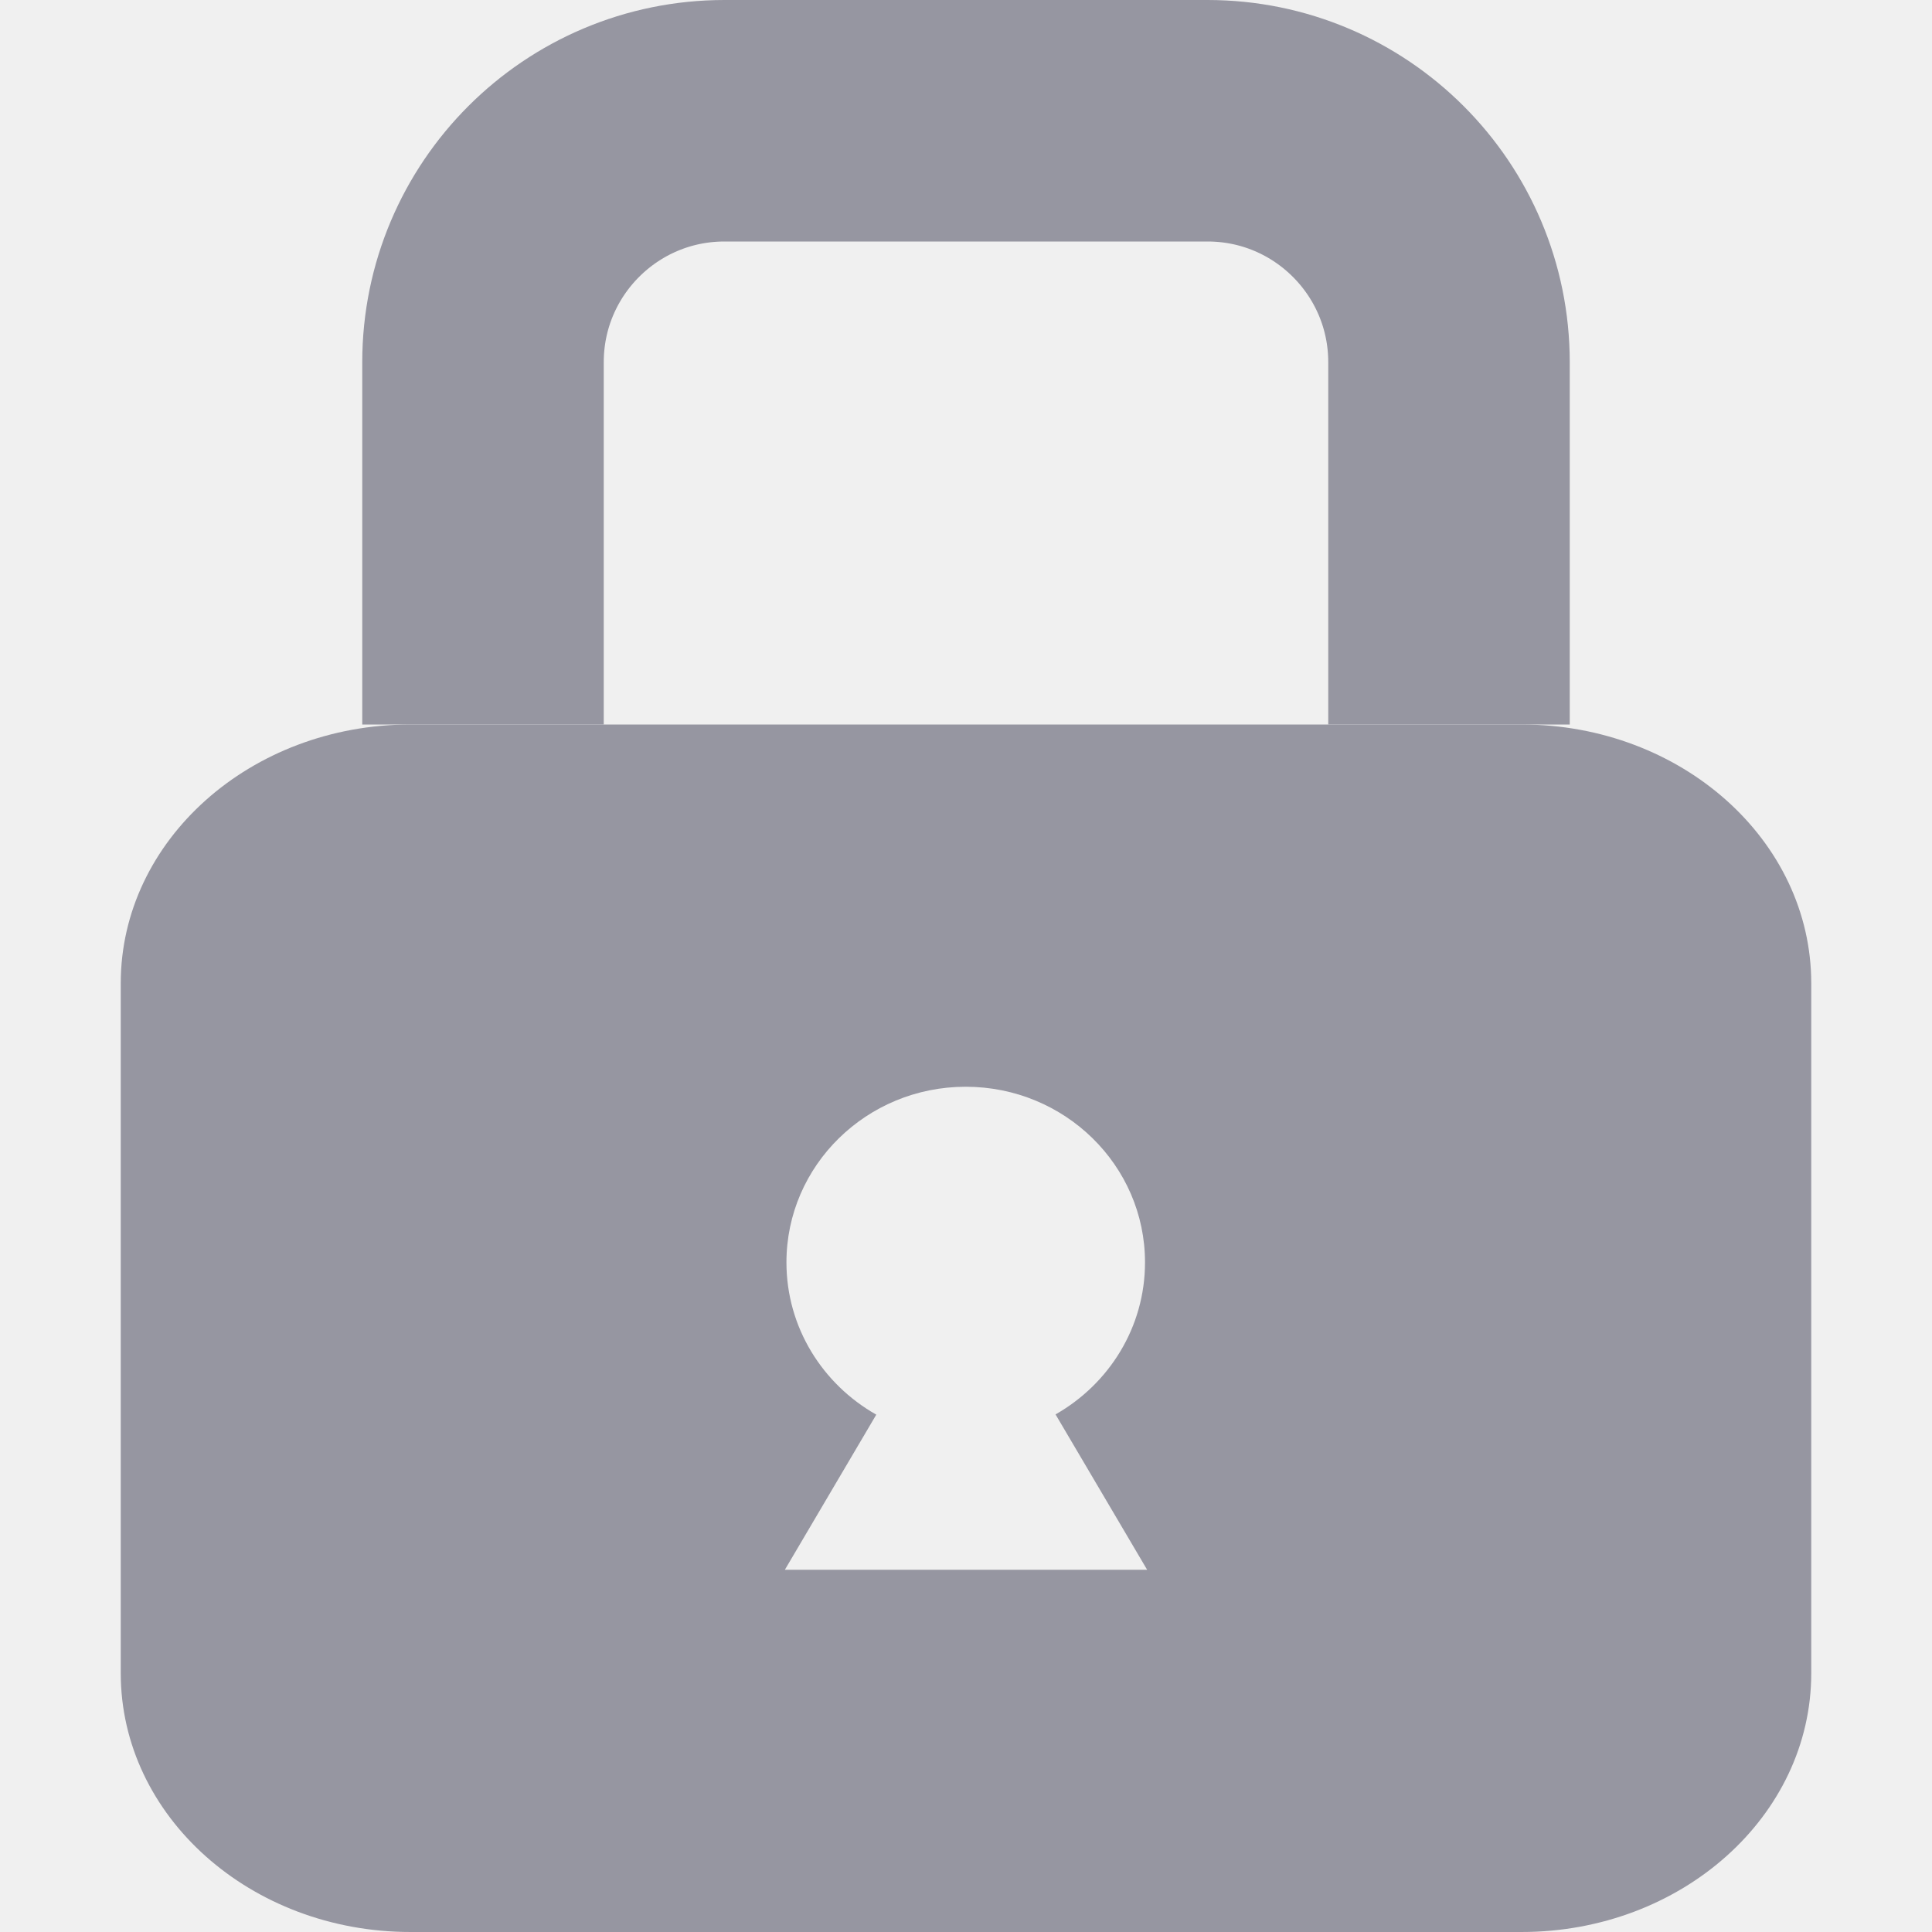
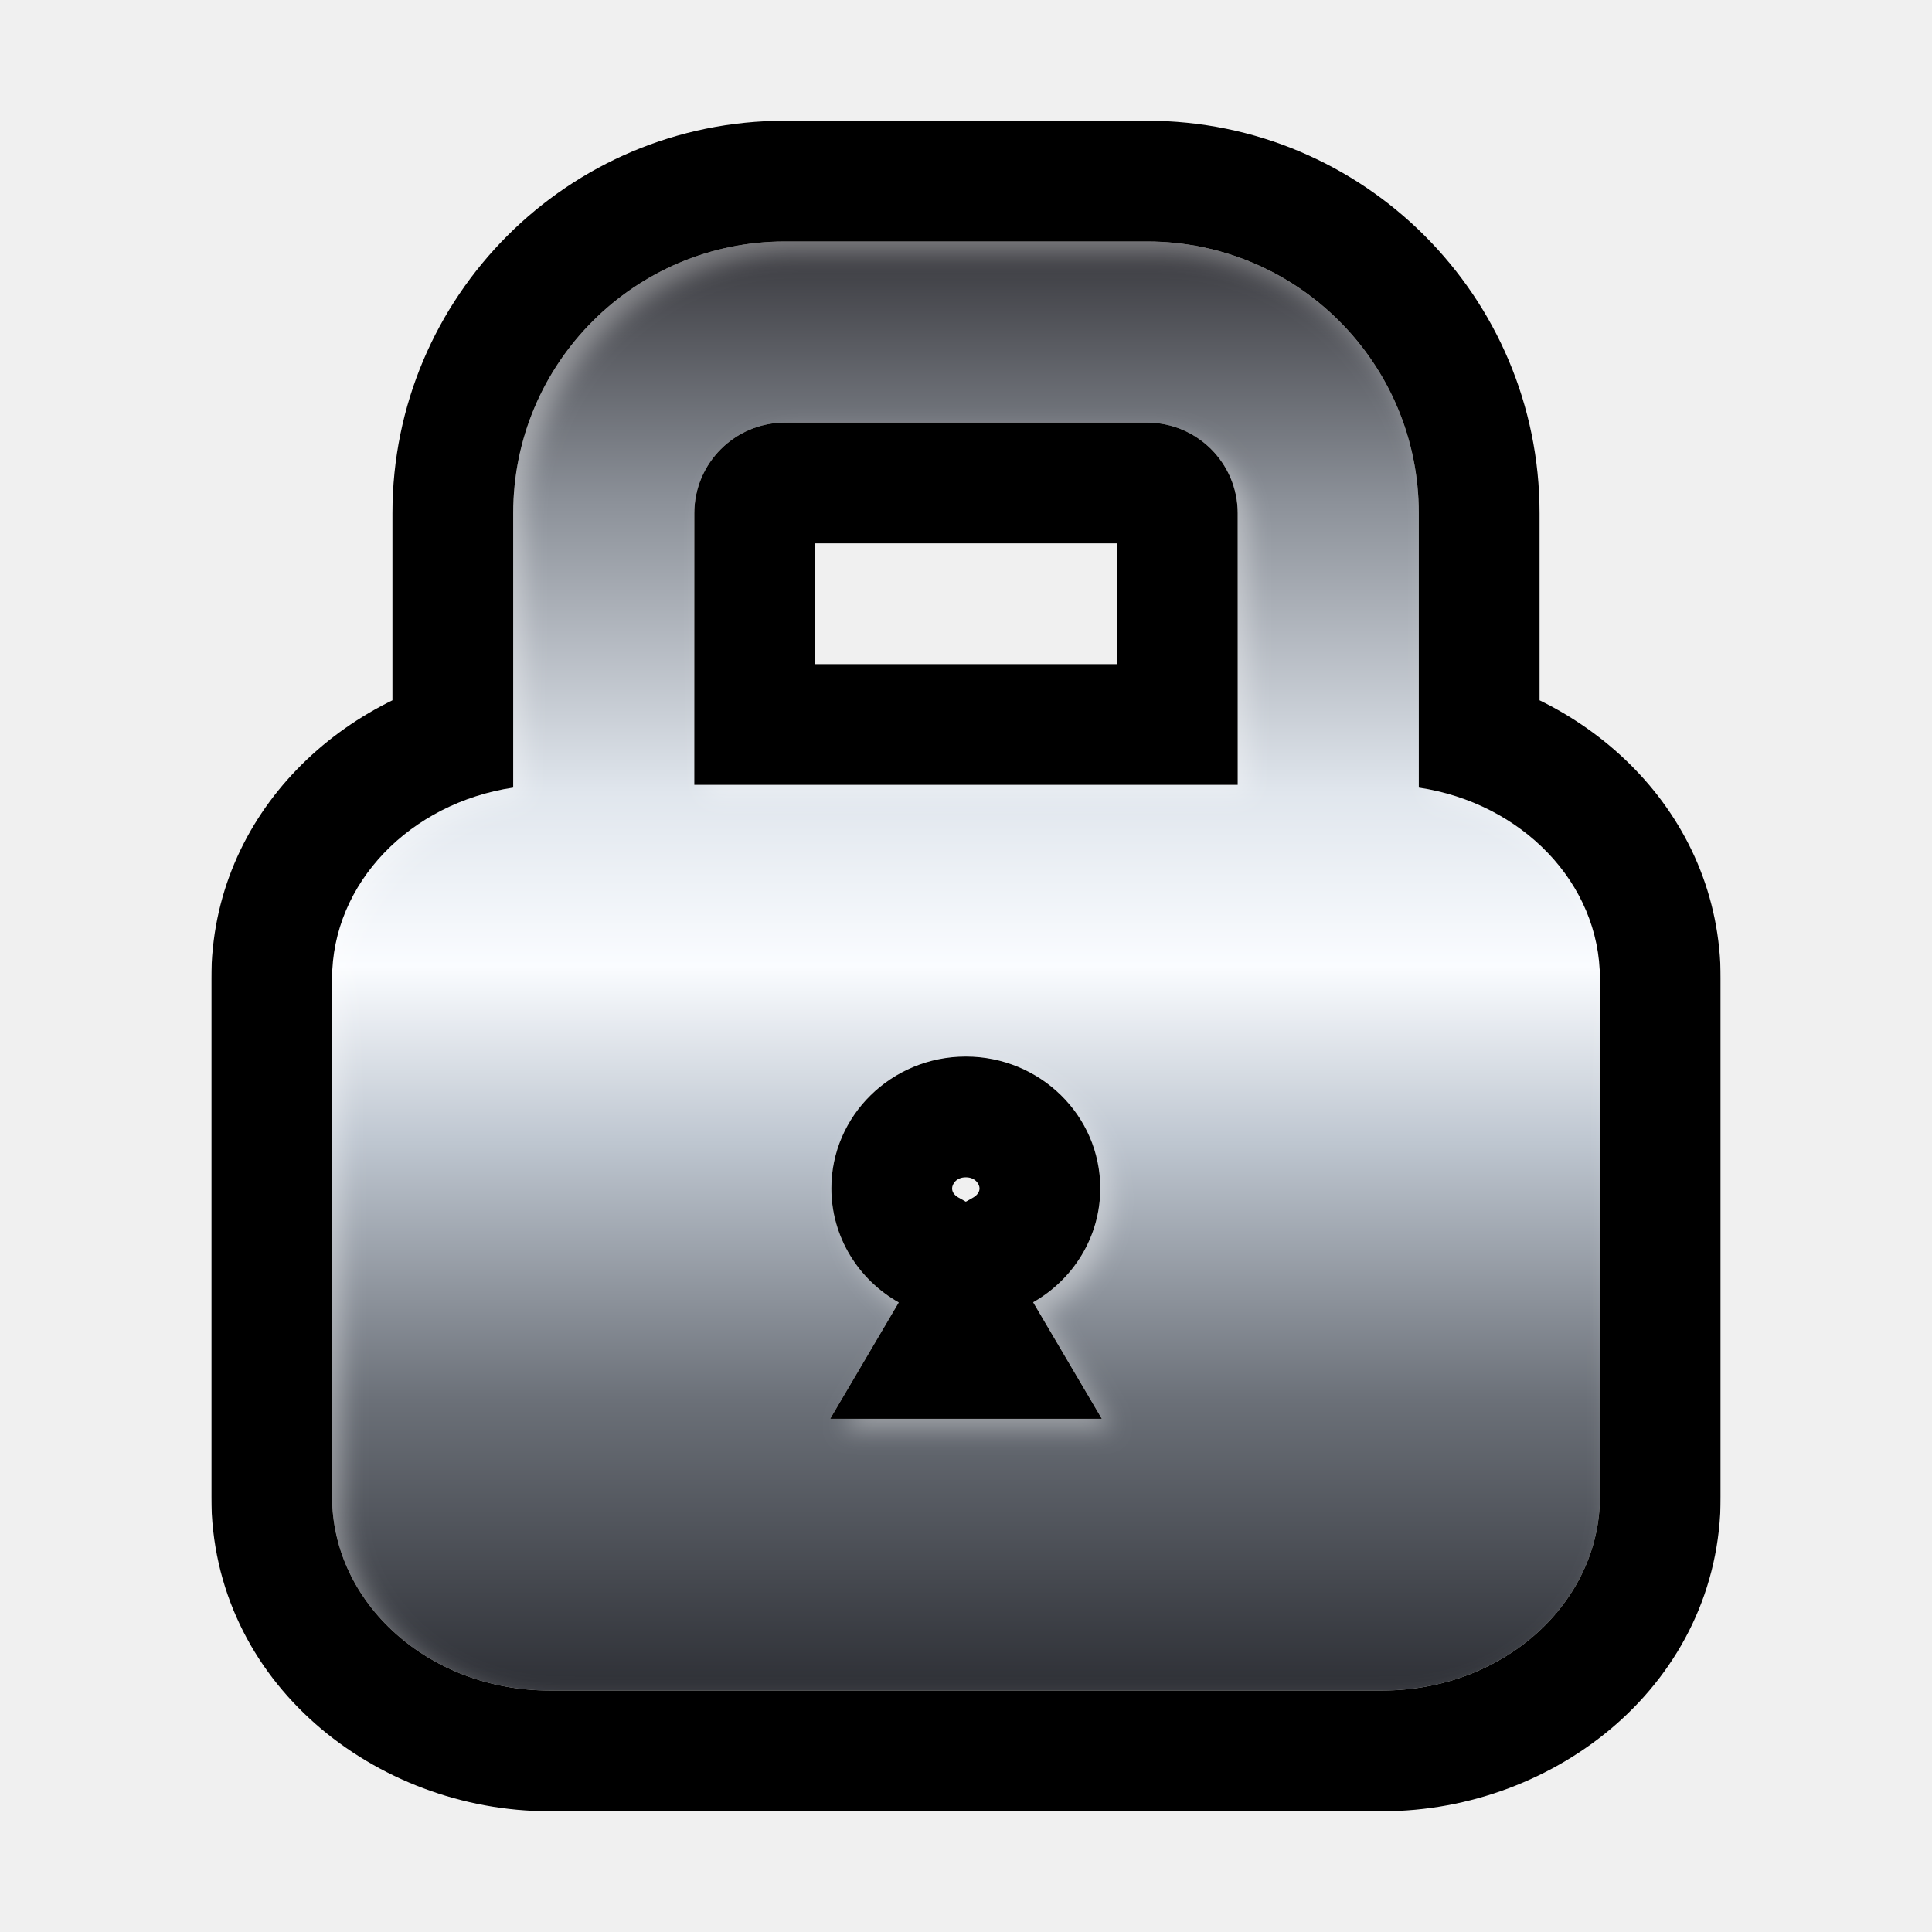
<svg xmlns="http://www.w3.org/2000/svg" width="32" height="32" viewBox="0 0 32 32" fill="none">
-   <path d="M25.2 12C27.851 12 30 13.919 30 16.286V27.714C30 30.081 27.851 32 25.2 32H6.8C4.149 32 2 30.081 2 27.714V16.286C2 13.919 4.149 12 6.8 12H25.2ZM15.995 18C14.355 18 13.026 19.303 13.026 20.909C13.026 21.987 13.625 22.928 14.514 23.431L13 26H19L17.483 23.427C18.369 22.923 18.965 21.985 18.965 20.909C18.965 19.302 17.635 18 15.995 18Z" fill="#9696A1" />
-   <path d="M24 12V6C24 3.791 22.209 2 20 2H12C9.791 2 8 3.791 8 6V12" stroke="#9696A1" stroke-width="4" />
+   <mask id="path-1-outside-1_1654_858" maskUnits="userSpaceOnUse" x="3.5" y="2" width="25" height="28" fill="black">
+     <rect fill="white" x="3.5" y="2" width="25" height="28" />
+     <path d="M19 4C21.485 4 23.5 6.015 23.5 8.5V13.045C25.202 13.3 26.5 14.621 26.5 16.214V24.786C26.5 26.561 24.888 28 22.9 28H9.1C7.112 28 5.5 26.561 5.5 24.786V16.214C5.5 14.621 6.798 13.3 8.5 13.045V8.5C8.5 6.015 10.515 4 13 4H19ZM15.997 17.5C14.767 17.5 13.77 18.477 13.77 19.682C13.77 20.49 14.219 21.196 14.886 21.573L13.75 23.5H18.25L17.112 21.57C17.776 21.193 18.224 20.488 18.224 19.682C18.224 18.477 17.227 17.5 15.997 17.5ZM13 7C12.172 7 11.5 7.672 11.5 8.5V13H20.5V8.5C20.5 7.672 19.828 7 19 7H13Z" />
+   </mask>
+   <g filter="url(#filter0_i_1654_858)">
+     <path d="M19 4C21.485 4 23.5 6.015 23.5 8.5V13.045C25.202 13.3 26.5 14.621 26.5 16.214V24.786C26.5 26.561 24.888 28 22.9 28H9.1C7.112 28 5.5 26.561 5.5 24.786V16.214C5.5 14.621 6.798 13.3 8.5 13.045V8.5C8.5 6.015 10.515 4 13 4H19ZM15.997 17.5C14.767 17.5 13.77 18.477 13.77 19.682C13.77 20.49 14.219 21.196 14.886 21.573L13.75 23.5H18.25L17.112 21.57C17.776 21.193 18.224 20.488 18.224 19.682C18.224 18.477 17.227 17.5 15.997 17.5ZM13 7C12.172 7 11.5 7.672 11.5 8.5V13H20.5V8.5C20.5 7.672 19.828 7 19 7H13Z" fill="url(#paint0_linear_1654_858)" />
+   </g>
+   <path d="M23.5 13.045H21.5V14.768L23.204 15.023L23.5 13.045ZM26.5 16.214H28.5V16.214L26.5 16.214ZM26.5 24.786L28.5 24.786V24.786H26.5ZM22.9 28V30H22.901L22.9 28ZM9.1 28L9.099 30H9.1V28ZM5.5 24.786H3.5V24.786L5.5 24.786ZM5.5 16.214L3.5 16.214V16.214H5.5ZM8.5 13.045L8.796 15.023L10.5 14.768V13.045H8.5ZM8.5 8.5L6.5 8.5V8.5H8.5ZM15.997 17.5L15.997 15.5H15.997V17.5ZM13.77 19.682L11.77 19.681V19.682H13.77ZM14.886 21.573L16.609 22.589L17.643 20.834L15.87 19.832L14.886 21.573ZM13.75 23.5L12.027 22.484L10.249 25.5H13.75V23.5ZM18.25 23.5V25.5H21.751L19.973 22.484L18.25 23.5ZM17.112 21.57L16.124 19.832L14.358 20.836L15.389 22.586L17.112 21.57ZM18.224 19.682H20.224V19.681L18.224 19.682ZM11.5 8.5L9.5 8.5V8.5H11.5ZM11.5 13H9.5V15H11.5V13ZM20.5 13V15H22.5V13H20.5ZM19 4V6C20.381 6 21.5 7.119 21.5 8.5H23.5H25.5C25.5 4.91 22.59 2 19 2V4ZM23.5 8.5H21.5V13.045H23.5H25.5V8.5H23.5ZM23.5 13.045L23.204 15.023C24.114 15.159 24.5 15.79 24.5 16.214L26.5 16.214L28.5 16.214C28.5 13.453 26.29 11.441 23.796 11.067L23.5 13.045ZM26.5 16.214H24.5V24.786H26.5H28.5V16.214H26.5ZM26.5 24.786L24.5 24.786C24.5 25.249 24.003 26 22.9 26L22.9 28L22.901 30C25.774 30 28.5 27.873 28.5 24.786L26.5 24.786ZM22.9 28V26H9.1V28V30H22.9V28ZM9.1 28L9.1 26C7.997 26 7.5 25.249 7.5 24.786L5.5 24.786L3.5 24.786C3.5 27.873 6.226 30 9.099 30L9.1 28ZM5.5 24.786H7.5V16.214H5.5H3.5V24.786H5.5ZM5.5 16.214L7.5 16.214C7.5 15.79 7.885 15.159 8.796 15.023L8.5 13.045L8.204 11.067C5.71 11.441 3.5 13.453 3.5 16.214L5.5 16.214ZM8.5 13.045H10.5V8.5H8.5H6.5V13.045H8.5ZM8.5 8.5L10.5 8.5C10.5 7.119 11.619 6 13 6V4V2C9.41 2 6.5 4.91 6.5 8.5L8.5 8.5ZM13 4V6H19V4V2H13V4ZM15.997 17.5V15.5C13.702 15.5 11.77 17.333 11.77 19.681L13.77 19.682L15.77 19.682C15.77 19.62 15.832 19.5 15.997 19.5V17.5ZM13.77 19.682H11.77C11.77 21.255 12.646 22.605 13.902 23.314L14.886 21.573L15.87 19.832C15.833 19.811 15.807 19.784 15.79 19.757C15.776 19.733 15.77 19.71 15.77 19.682H13.77ZM14.886 21.573L13.163 20.558L12.027 22.484L13.75 23.5L15.473 24.516L16.609 22.589L14.886 21.573ZM13.75 23.5V25.5H18.25V23.5V21.5H13.75V23.5ZM18.25 23.5L19.973 22.484L18.835 20.555L17.112 21.57L15.389 22.586L16.527 24.516L18.25 23.5ZM17.112 21.57L18.101 23.309C19.352 22.598 20.224 21.251 20.224 19.682H18.224H16.224C16.224 19.71 16.217 19.733 16.203 19.757C16.187 19.783 16.16 19.811 16.124 19.832L17.112 21.57ZM18.224 19.682L20.224 19.681C20.223 17.334 18.293 15.5 15.997 15.5L15.997 17.5L15.997 19.5C16.161 19.5 16.224 19.62 16.224 19.682L18.224 19.682ZM13 7V5C11.067 5 9.5 6.567 9.5 8.5L11.5 8.5L13.5 8.5C13.5 8.776 13.276 9 13 9V7ZM11.5 8.5H9.5V13H11.5H13.5V8.5H11.5ZM11.5 13V15H20.5V13V11H11.5V13ZM20.5 13H22.5V8.5H20.5H18.5V13H20.5ZM20.5 8.5H22.5C22.5 6.567 20.933 5 19 5V7V9C18.724 9 18.5 8.776 18.5 8.5H20.5ZM19 7V5H13V7V9H19V7Z" fill="black" mask="url(#path-1-outside-1_1654_858)" />
+   <defs>
+     <filter id="filter0_i_1654_858" x="3.5" y="2" width="25.188" height="28.188" filterUnits="userSpaceOnUse" color-interpolation-filters="sRGB">
+       <feFlood flood-opacity="0" result="BackgroundImageFix" />
+       <feBlend mode="normal" in="SourceGraphic" in2="BackgroundImageFix" result="shape" />
+       <feColorMatrix in="SourceAlpha" type="matrix" values="0 0 0 0 0 0 0 0 0 0 0 0 0 0 0 0 0 0 127 0" result="hardAlpha" />
+       <feOffset dx="0.188" dy="0.188" />
+       <feGaussianBlur stdDeviation="0.188" />
+       <feComposite in2="hardAlpha" operator="arithmetic" k2="-1" k3="1" />
+       <feColorMatrix type="matrix" values="0 0 0 0 1 0 0 0 0 1 0 0 0 0 1 0 0 0 0.35 0" />
+       <feBlend mode="plus-lighter" in2="shape" result="effect1_innerShadow_1654_858" />
+     </filter>
+     <linearGradient id="paint0_linear_1654_858" x1="16" y1="4" x2="16" y2="28" gradientUnits="userSpaceOnUse">
+       <stop stop-color="#38383D" />
+       <stop offset="0.18" stop-color="#8C9199" />
+       <stop offset="0.38" stop-color="#E0E6ED" />
+       <stop offset="0.5" stop-color="#FAFCFF" />
+       <stop offset="0.62" stop-color="#BFC7D1" />
+       <stop offset="0.8" stop-color="#6B7078" />
+       <stop offset="1" stop-color="#2E3036" />
+     </linearGradient>
+   </defs>
</svg>
